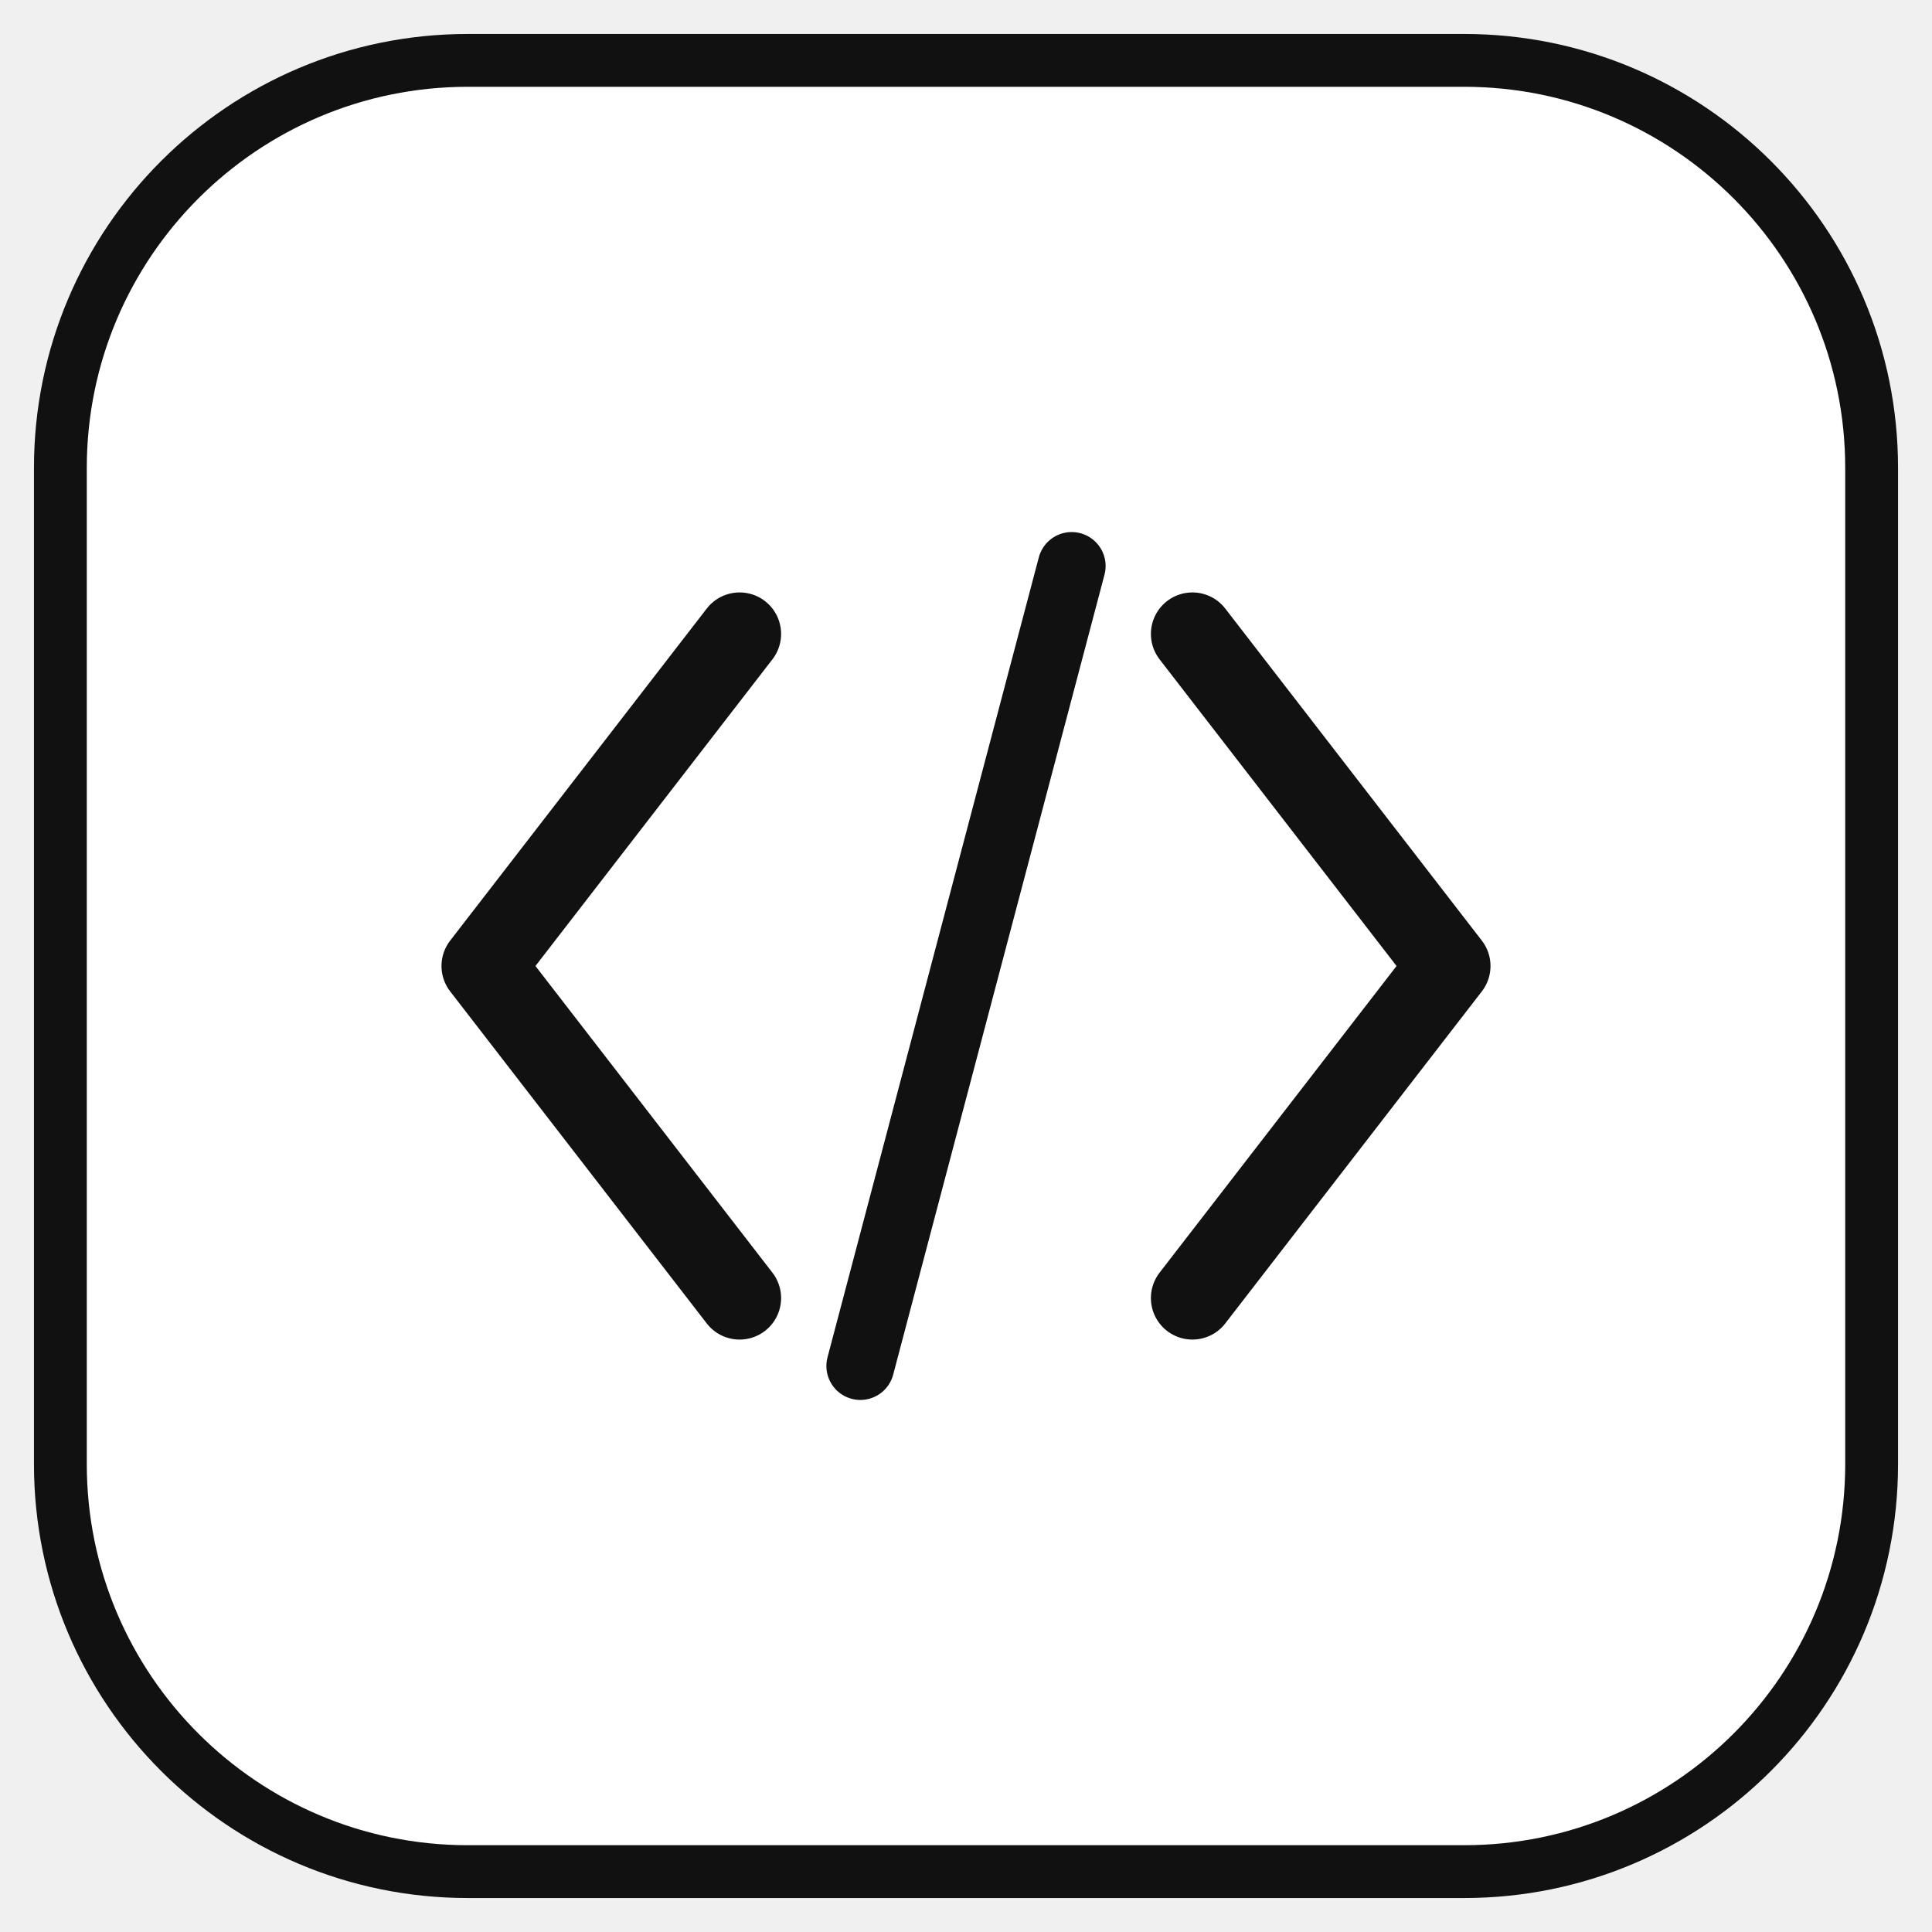
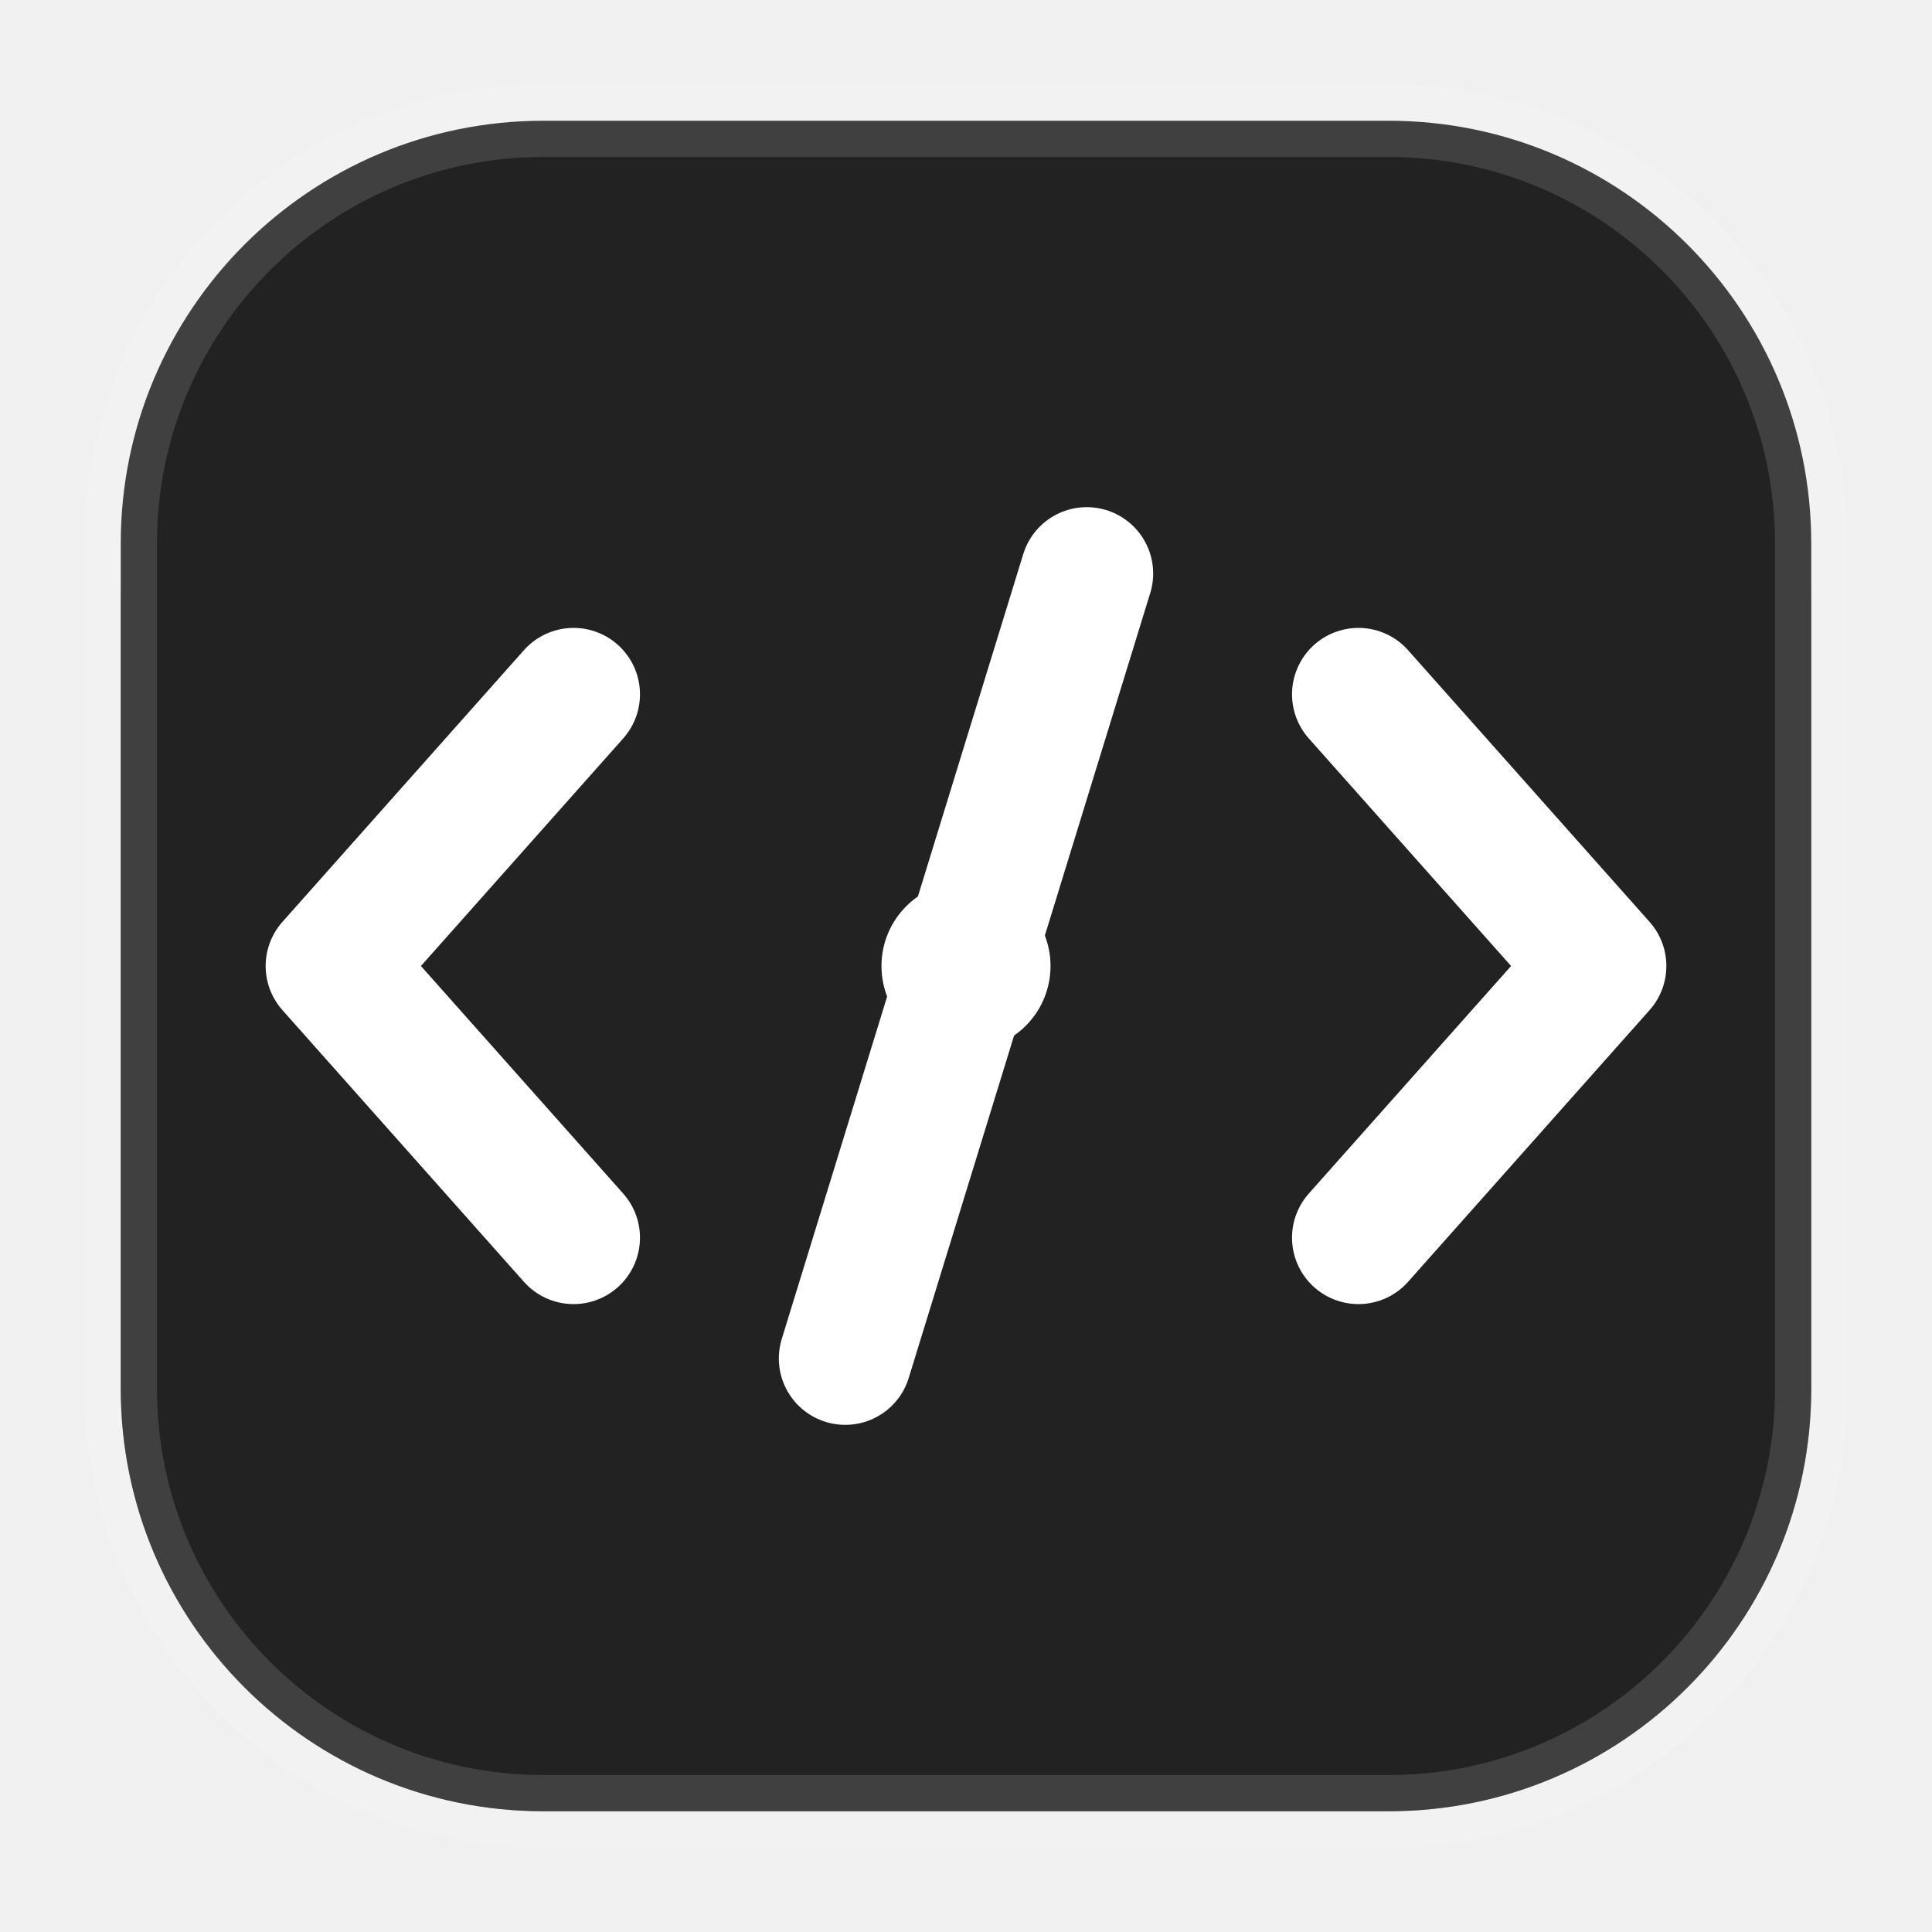
- <svg xmlns="http://www.w3.org/2000/svg" width="512" height="512" viewBox="0 0 512 512">
-   <rect x="16" y="16" width="480" height="480" rx="108" fill="#FFFFFF" stroke="#111111" stroke-width="14" />
-   <path d="M 196 168 L 128 256 L 196 344" fill="none" stroke="#111111" stroke-width="22" stroke-linecap="round" stroke-linejoin="round" />
-   <path d="M 316 168 L 384 256 L 316 344" fill="none" stroke="#111111" stroke-width="22" stroke-linecap="round" stroke-linejoin="round" />
-   <line x1="284" y1="150" x2="228" y2="362" stroke="#111111" stroke-width="18" stroke-linecap="round" />
+ <svg xmlns="http://www.w3.org/2000/svg" width="32" height="32" viewBox="0 0 32 32" fill="none">
+   <style>
+     .shadowRect {
+       fill: rgba(0, 0, 0, 0.35);
+     }
+     .bgRect {
+       fill: #222222;
+       stroke: rgba(255, 255, 255, 0.14);
+     }
+     .logoStroke {
+       stroke: #ffffff;
+     }
+     .logoDot {
+       fill: #ffffff;
+     }
+ 
+     @media (prefers-color-scheme: light) {
+       .shadowRect {
+         fill: rgba(55, 53, 47, 0.1);
+       }
+       .bgRect {
+         fill: #ffffff;
+         stroke: rgba(55, 53, 47, 0.18);
+       }
+       .logoStroke {
+         stroke: #191919;
+       }
+       .logoDot {
+         fill: #191919;
+       }
+     }
+   </style>
+   <rect x="2" y="3" width="28" height="27" rx="7" class="shadowRect" />
+   <rect x="2" y="2" width="28" height="28" rx="7" stroke-width="1.2" class="bgRect" />
+   <path d="M9.5 11.5L5.5 16L9.5 20.5" class="logoStroke" stroke-width="2.2" stroke-linecap="round" stroke-linejoin="round" />
+   <path d="M22.5 11.5L26.5 16L22.5 20.5" class="logoStroke" stroke-width="2.2" stroke-linecap="round" stroke-linejoin="round" />
+   <path d="M18 9.5L14 22.5" class="logoStroke" stroke-width="2.2" stroke-linecap="round" />
+   <circle cx="16" cy="16" r="1.4" class="logoDot" />
</svg>
